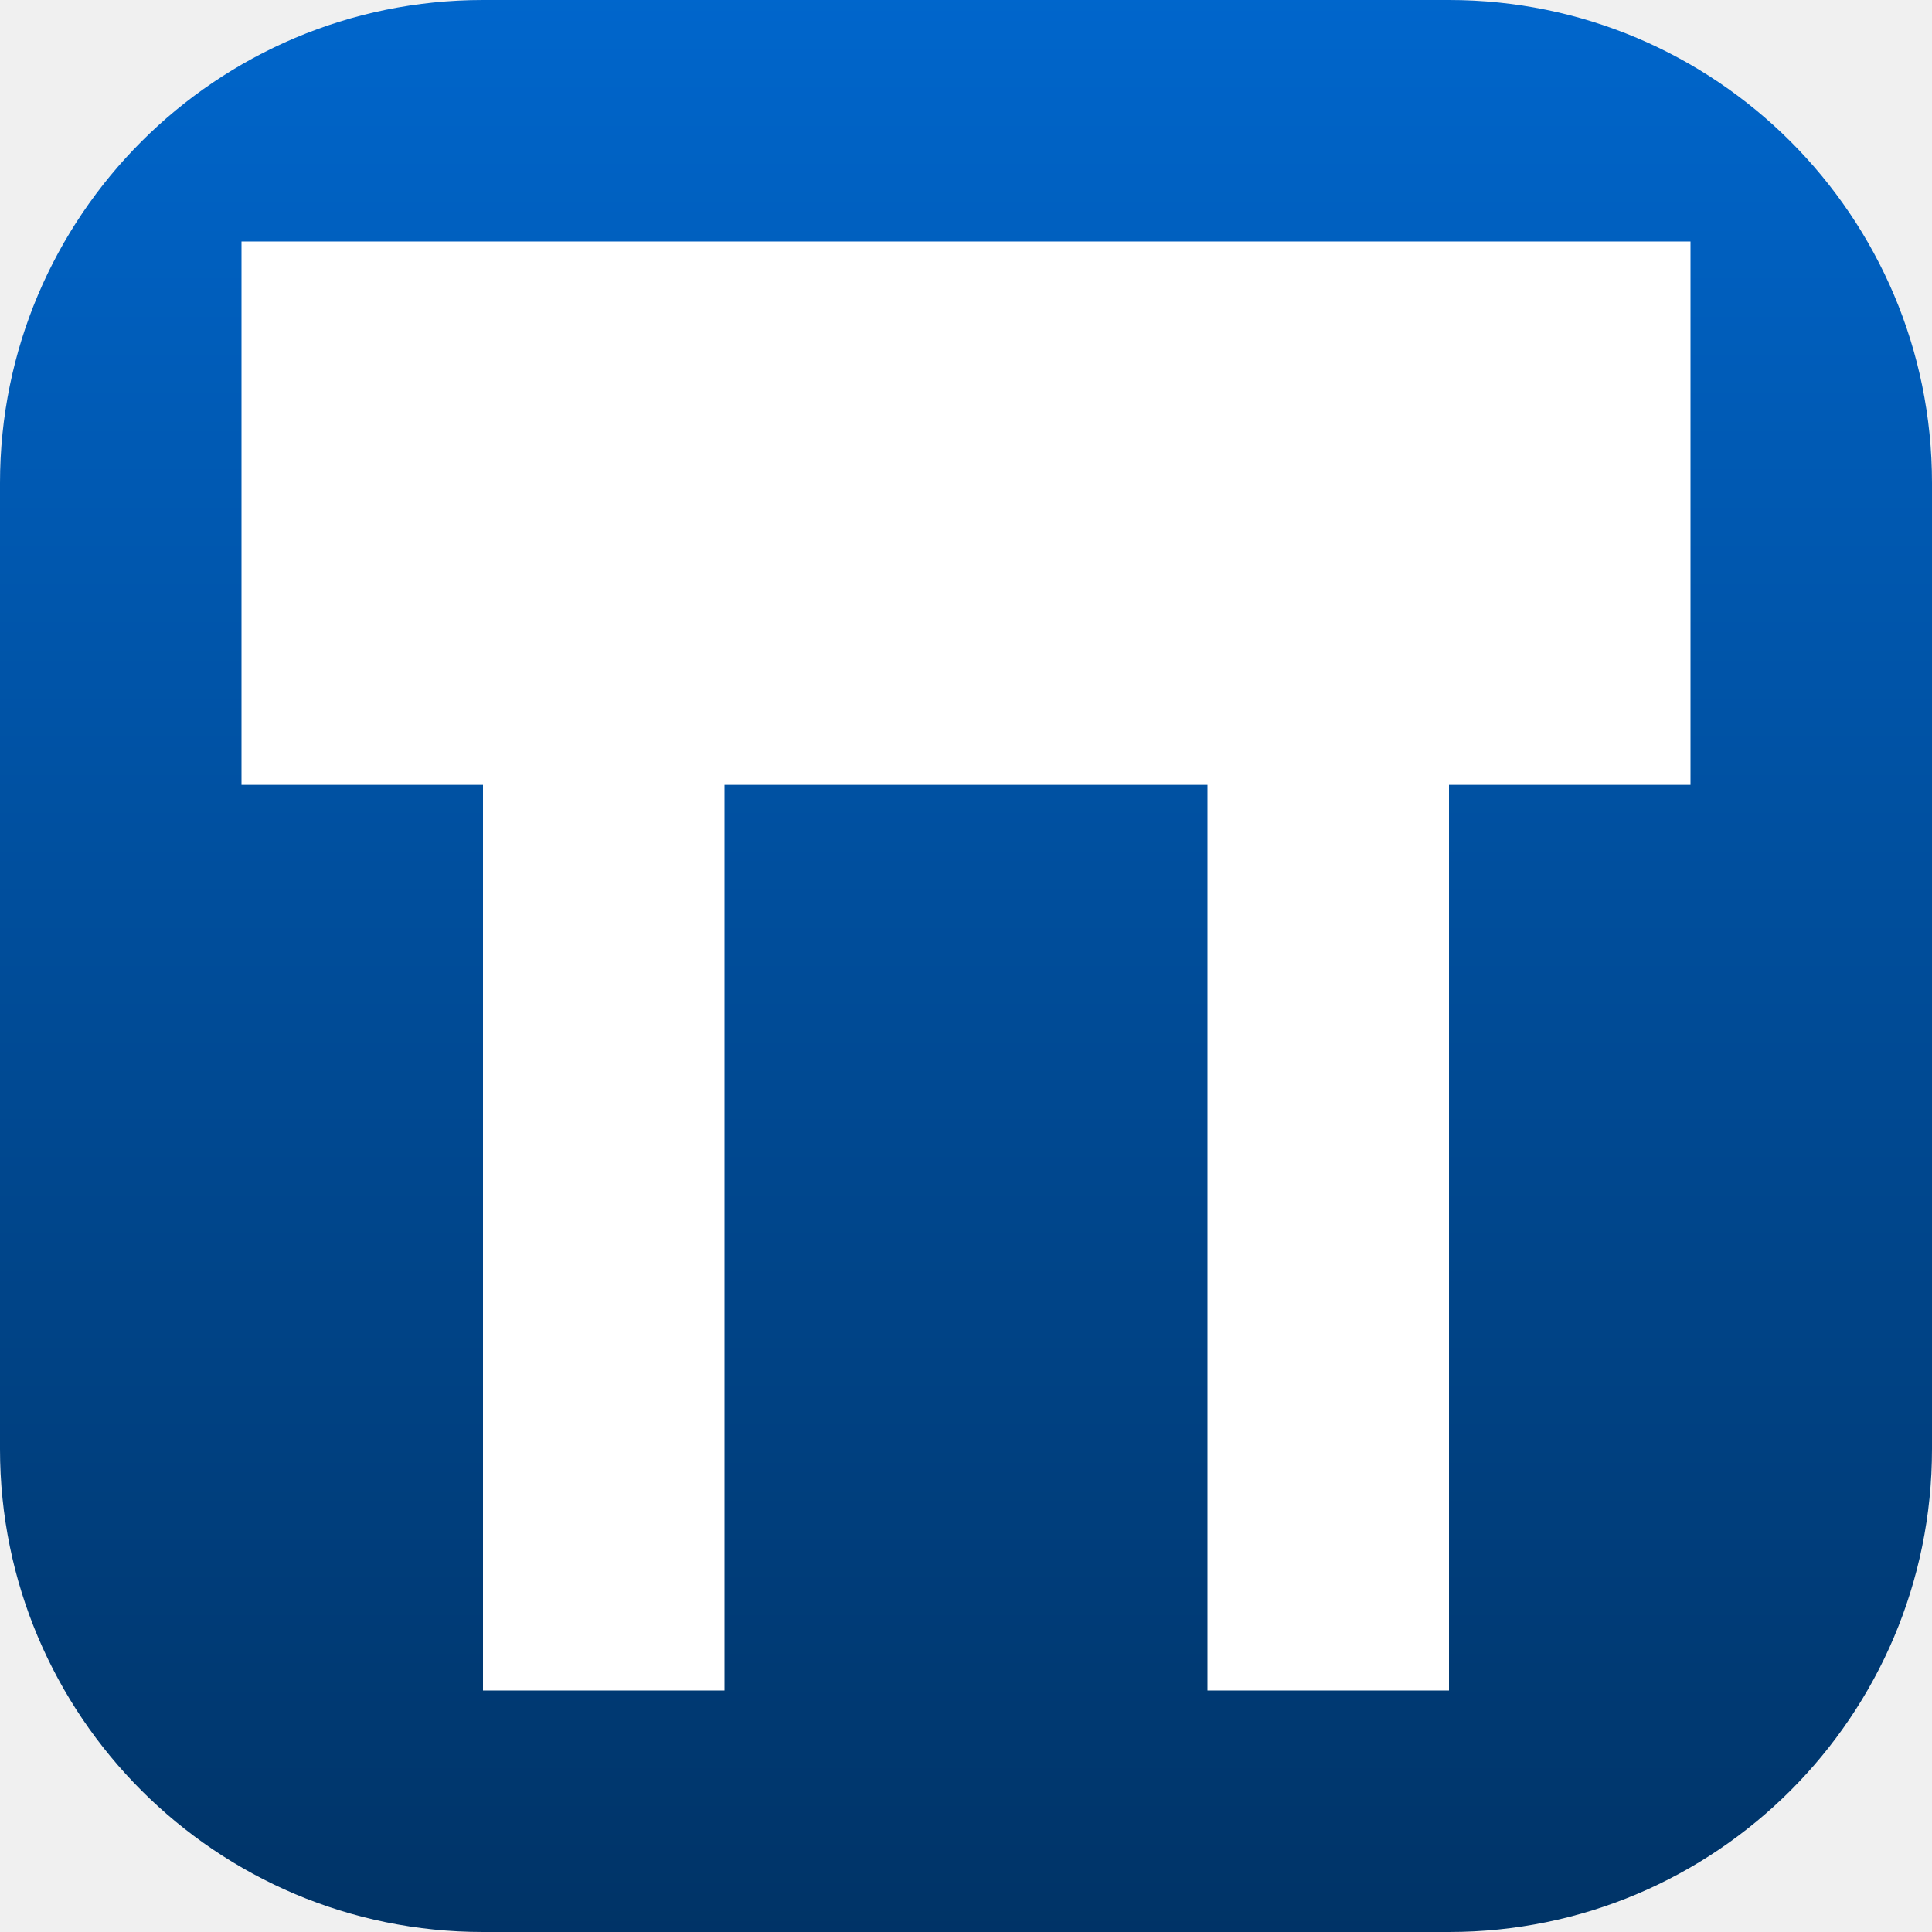
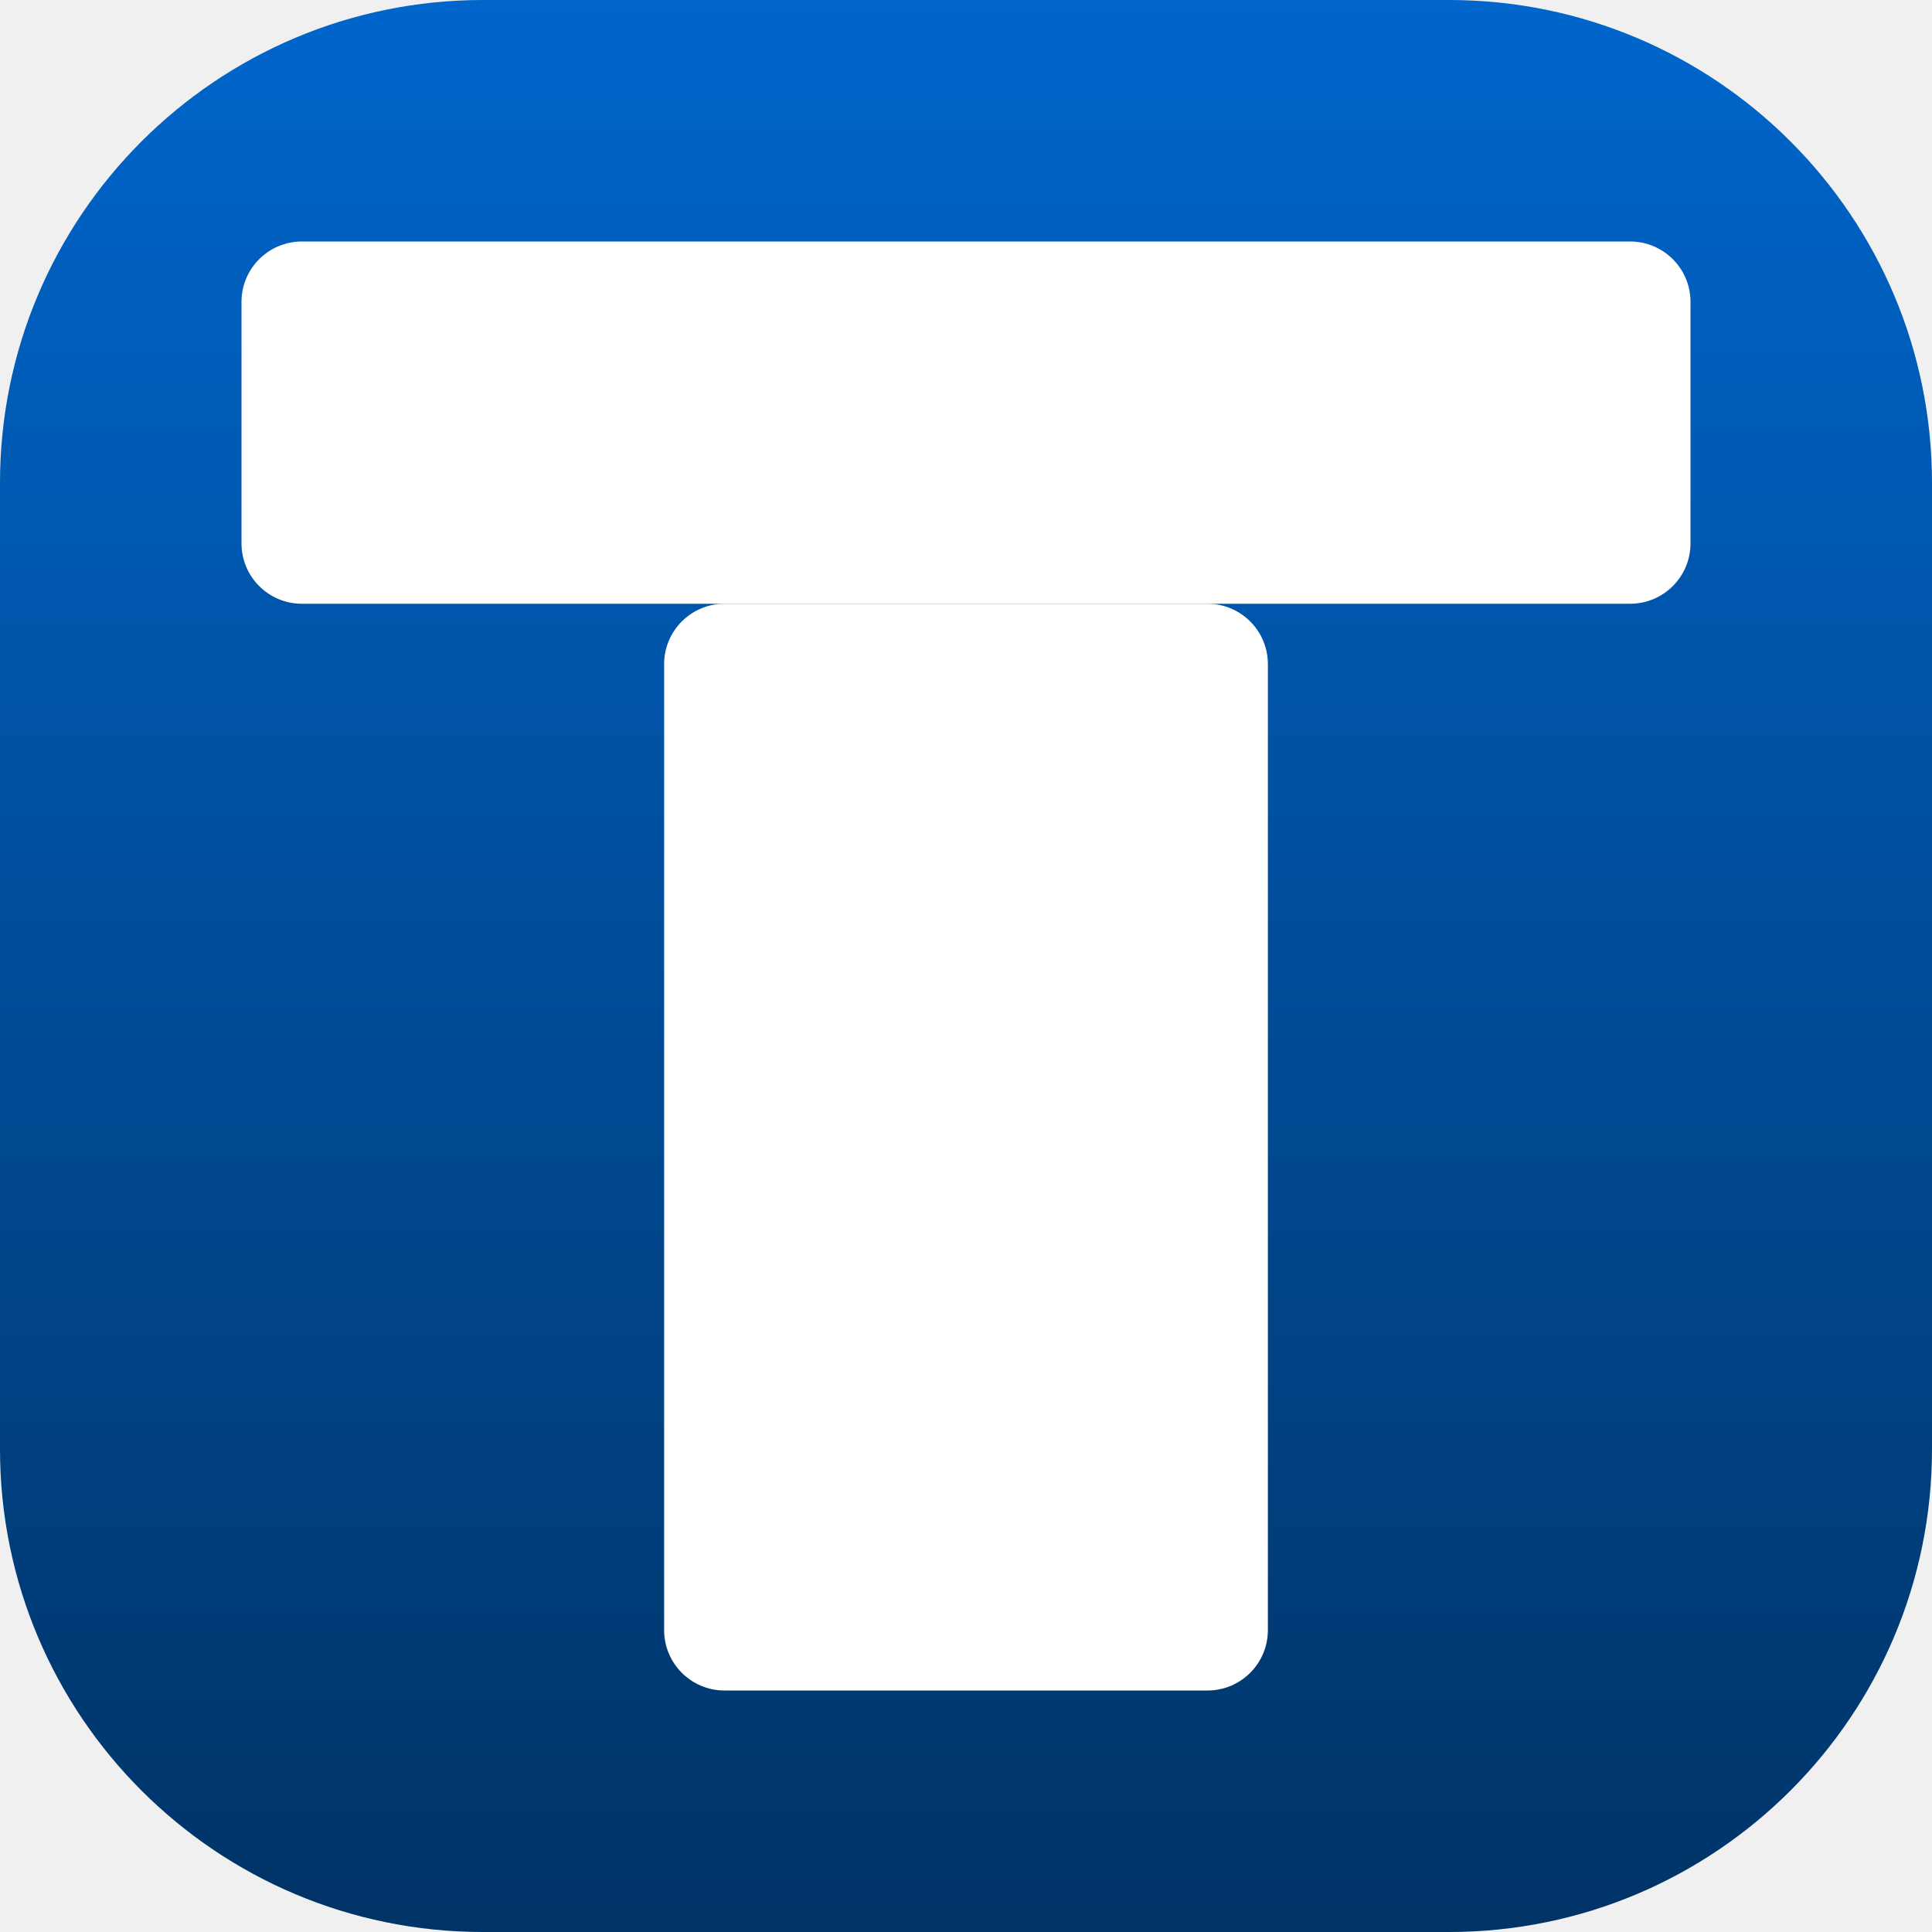
<svg xmlns="http://www.w3.org/2000/svg" viewBox="0 0 32 32" fill="none">
  <defs>
    <linearGradient id="g" x1="0" y1="0" x2="0" y2="1">
      <stop offset="0%" stop-color="#0066CC" />
      <stop offset="100%" stop-color="#003366" />
    </linearGradient>
  </defs>
  <rect width="32" height="32" rx="8" fill="url(#g)" />
-   <path d="M4 4h24v5H4V4zm4 9v15h4V13h8v15h4V13h4V9H4v4h4z" fill="white" fill-rule="evenodd" />
+   <rect x="4" y="4" width="24" height="6" rx="1" fill="white" />
+   <rect x="11" y="10" width="10" height="18" rx="1" fill="white" />
</svg>
